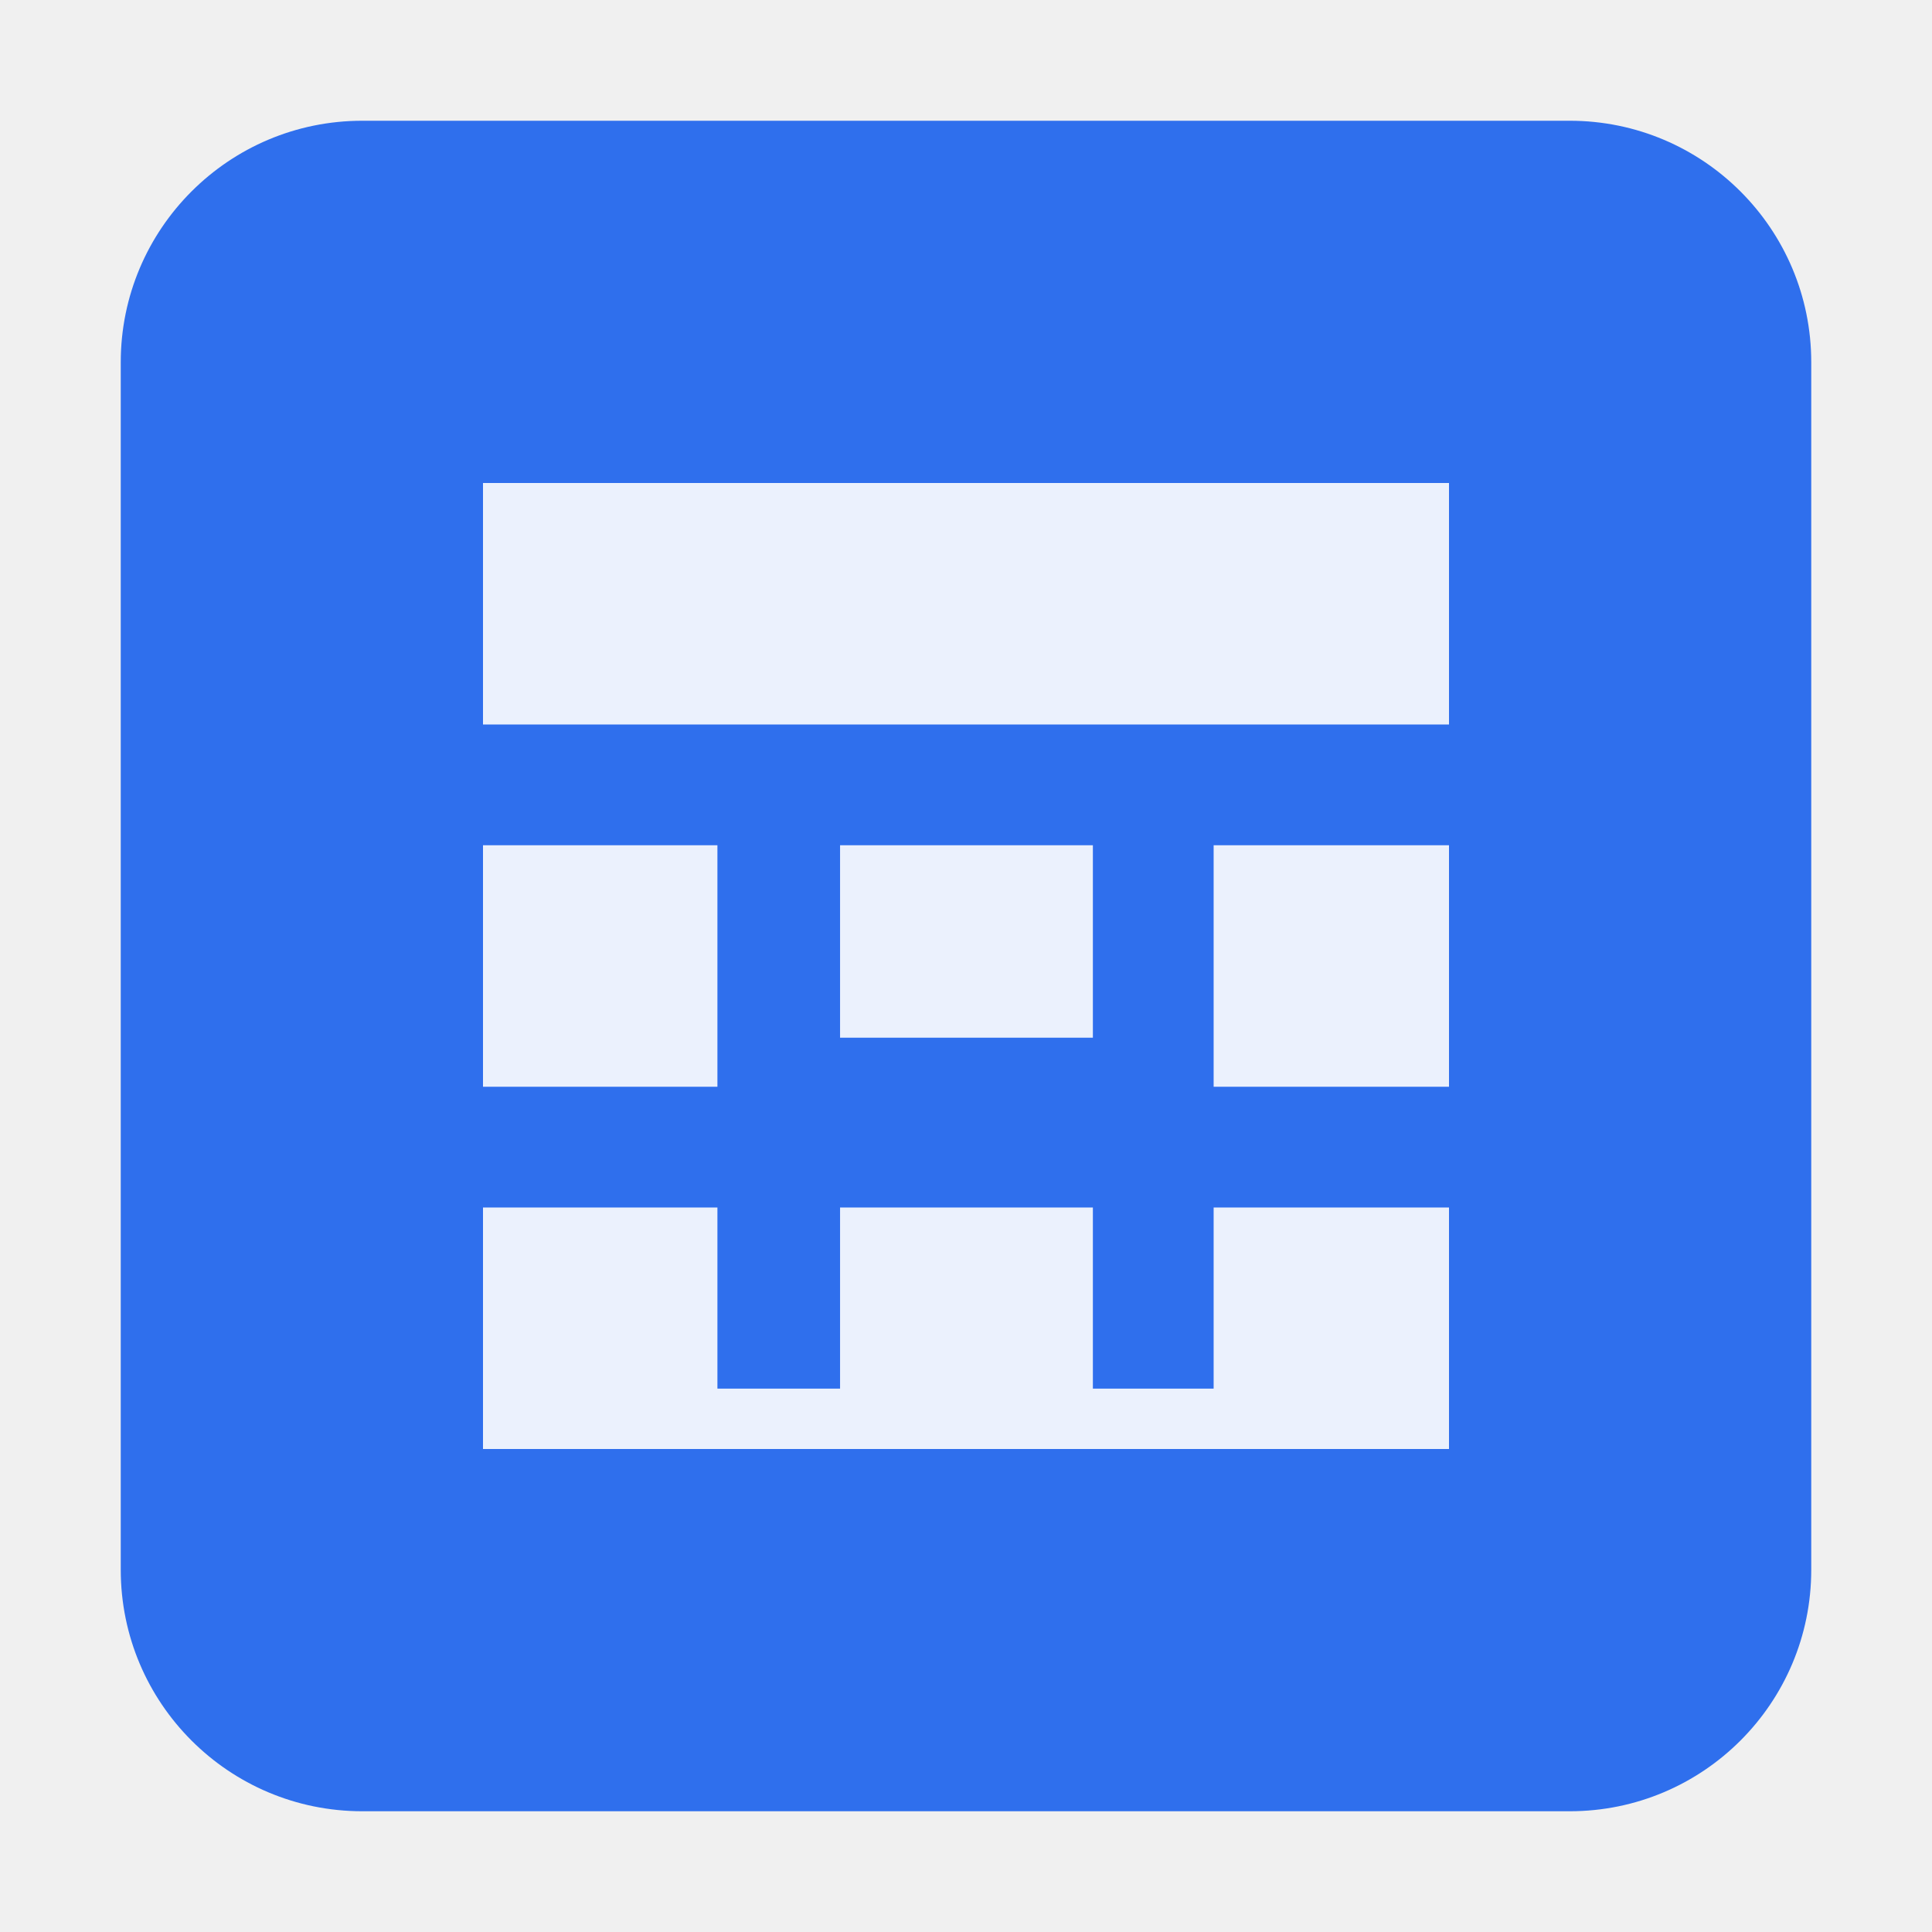
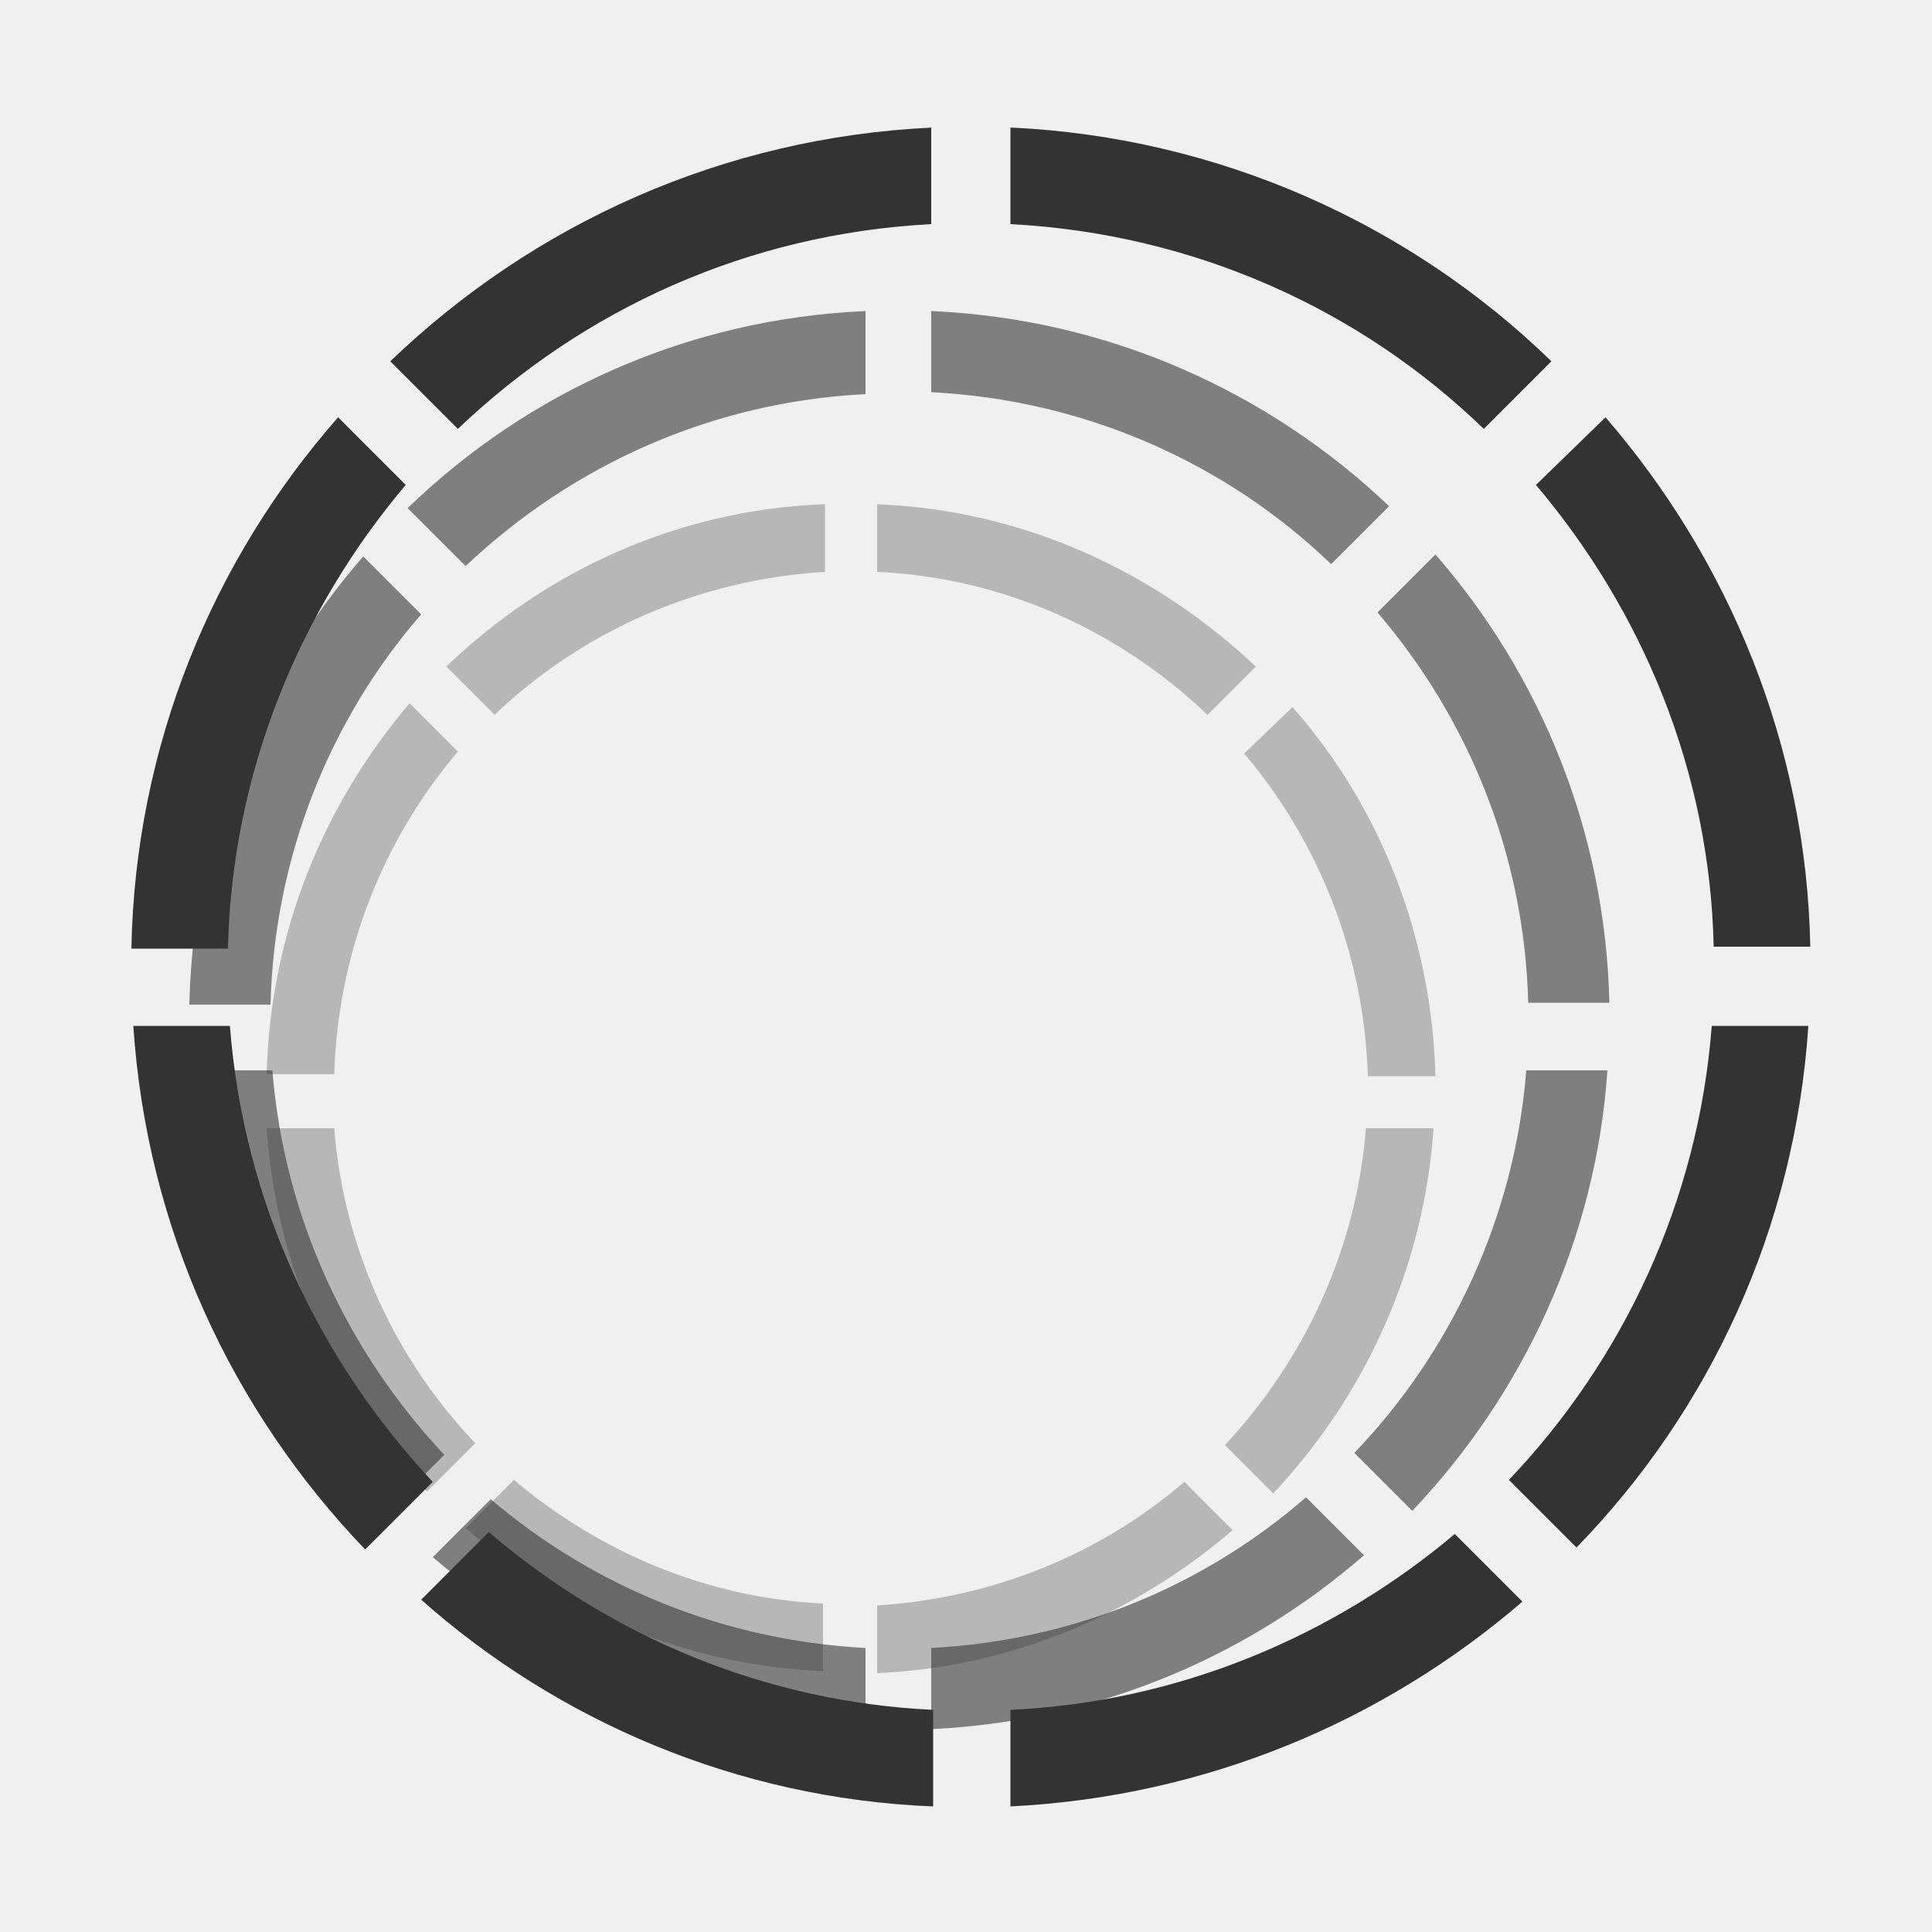
- <svg xmlns="http://www.w3.org/2000/svg" width="16" height="16" viewBox="0 0 16 16">
-   <rect x="1" y="1" width="14" height="14" rx="2" fill="#2F6FED" />
-   <path d="M4 4h8v2H4V4Zm0 3h8v2H4V7Zm0 3h8v2H4v-2Z" fill="#FFFFFF" opacity=".9" />
-   <text x="8" y="11.5" text-anchor="middle" font-family="Arial, sans-serif" font-size="7" font-weight="700" fill="#2F6FED">H</text>
+ <svg xmlns="http://www.w3.org/2000/svg" t="1783188533516" class="icon" viewBox="0 0 1024 1024" version="1.1" p-id="1724" width="16" height="16">
+   <path d="M458.752 916.48v-43.008c-75.776-4.096-144.384-32.768-198.656-78.848l-30.72 30.72c62.464 53.248 142.336 87.04 229.376 91.136zM144.384 567.296H101.376c6.144 90.112 45.056 172.032 103.424 234.496l30.72-30.72C184.32 716.8 150.528 645.12 144.384 567.296zM100.352 532.48H143.36c2.048-78.848 31.744-151.552 79.872-206.848l-30.72-30.72C137.216 358.4 102.4 441.344 100.352 532.48zM458.752 164.864c-94.208 4.096-179.2 43.008-242.688 104.448l30.72 30.72c56.32-53.248 130.048-87.04 211.968-91.136v-44.032zM851.968 567.296H808.96c-6.144 77.824-39.936 149.504-91.136 202.752l30.72 30.72c58.368-61.44 97.28-143.36 103.424-233.472zM493.568 873.472v43.008c87.04-4.096 166.912-37.888 229.376-92.16l-30.72-30.72c-54.272 47.104-122.88 75.776-198.656 79.872zM730.112 324.608c48.128 56.32 77.824 128 79.872 206.848h43.008c-2.048-91.136-36.864-174.08-92.16-237.568l-30.72 30.72zM493.568 164.864v43.008c81.92 4.096 156.672 37.888 211.968 91.136l30.72-30.72c-63.488-60.416-148.48-99.328-242.688-103.424z" fill="#333333" opacity=".6" p-id="1725" />
+   <path d="M436.224 885.76V849.92c-62.464-3.072-118.784-27.648-163.84-65.536l-25.6 25.6c52.224 45.056 117.76 72.704 189.44 75.776zM177.152 598.016h-35.84c5.12 74.752 36.864 142.336 84.992 192.512l25.6-25.6c-41.984-44.032-69.632-102.4-74.752-166.912zM141.312 569.344h35.84c2.048-64.512 25.6-123.904 65.536-171.008l-25.6-25.6c-46.08 54.272-73.728 121.856-75.776 196.608zM436.224 267.264c-77.824 3.072-147.456 35.84-199.68 86.016l25.6 25.6c46.08-44.032 107.52-71.68 175.104-75.776v-35.84zM759.808 598.016h-35.84c-5.12 64.512-32.768 122.88-74.752 167.936l25.6 25.6c48.128-51.2 79.872-118.784 84.992-193.536zM464.896 850.944v35.84c71.68-3.072 137.216-31.744 188.416-75.776l-25.6-25.6c-44.032 37.888-100.352 61.44-162.816 65.536zM659.456 399.36c38.912 46.08 63.488 105.472 65.536 171.008h35.84c-2.048-74.752-29.696-143.36-75.776-195.584L659.456 399.36zM464.896 267.264v35.84c67.584 3.072 129.024 31.744 175.104 75.776l25.6-25.6c-53.248-50.176-122.88-82.944-200.704-86.016z" fill="#333333" opacity=".3" p-id="1726" />
+   <path d="M494.592 957.44v-51.2c-89.088-4.096-171.008-38.912-235.52-94.208l-35.84 35.84c72.704 64.512 167.936 105.472 271.36 109.568zM121.856 543.744h-51.2c7.168 107.52 52.224 203.776 122.88 277.504l35.84-35.84c-60.416-64.512-100.352-148.48-107.52-241.664zM69.632 502.784h51.2c2.048-93.184 37.888-179.2 94.208-245.76l-35.84-35.84C112.64 296.96 71.68 395.264 69.632 502.784zM494.592 67.584c-111.616 5.12-211.968 51.2-287.744 123.904l35.84 35.84c66.56-63.488 153.6-103.424 250.88-108.544v-51.2zM958.464 543.744h-51.2c-7.168 93.184-47.104 177.152-107.52 240.64l35.84 35.84c70.656-72.704 115.712-168.96 122.88-276.48zM535.552 906.24v51.2c103.424-5.12 197.632-45.056 271.36-108.544l-35.84-35.84c-64.512 54.272-146.432 89.088-235.52 93.184zM814.08 257.024c56.32 66.56 92.16 151.552 94.208 244.736h51.2c-2.048-106.496-43.008-204.8-108.544-280.576l-36.864 35.84zM535.552 67.584v51.2c97.28 5.12 185.344 45.056 250.88 108.544l35.84-35.84C747.52 118.784 646.144 72.704 535.552 67.584z" fill="#333333" p-id="1727" />
</svg>
